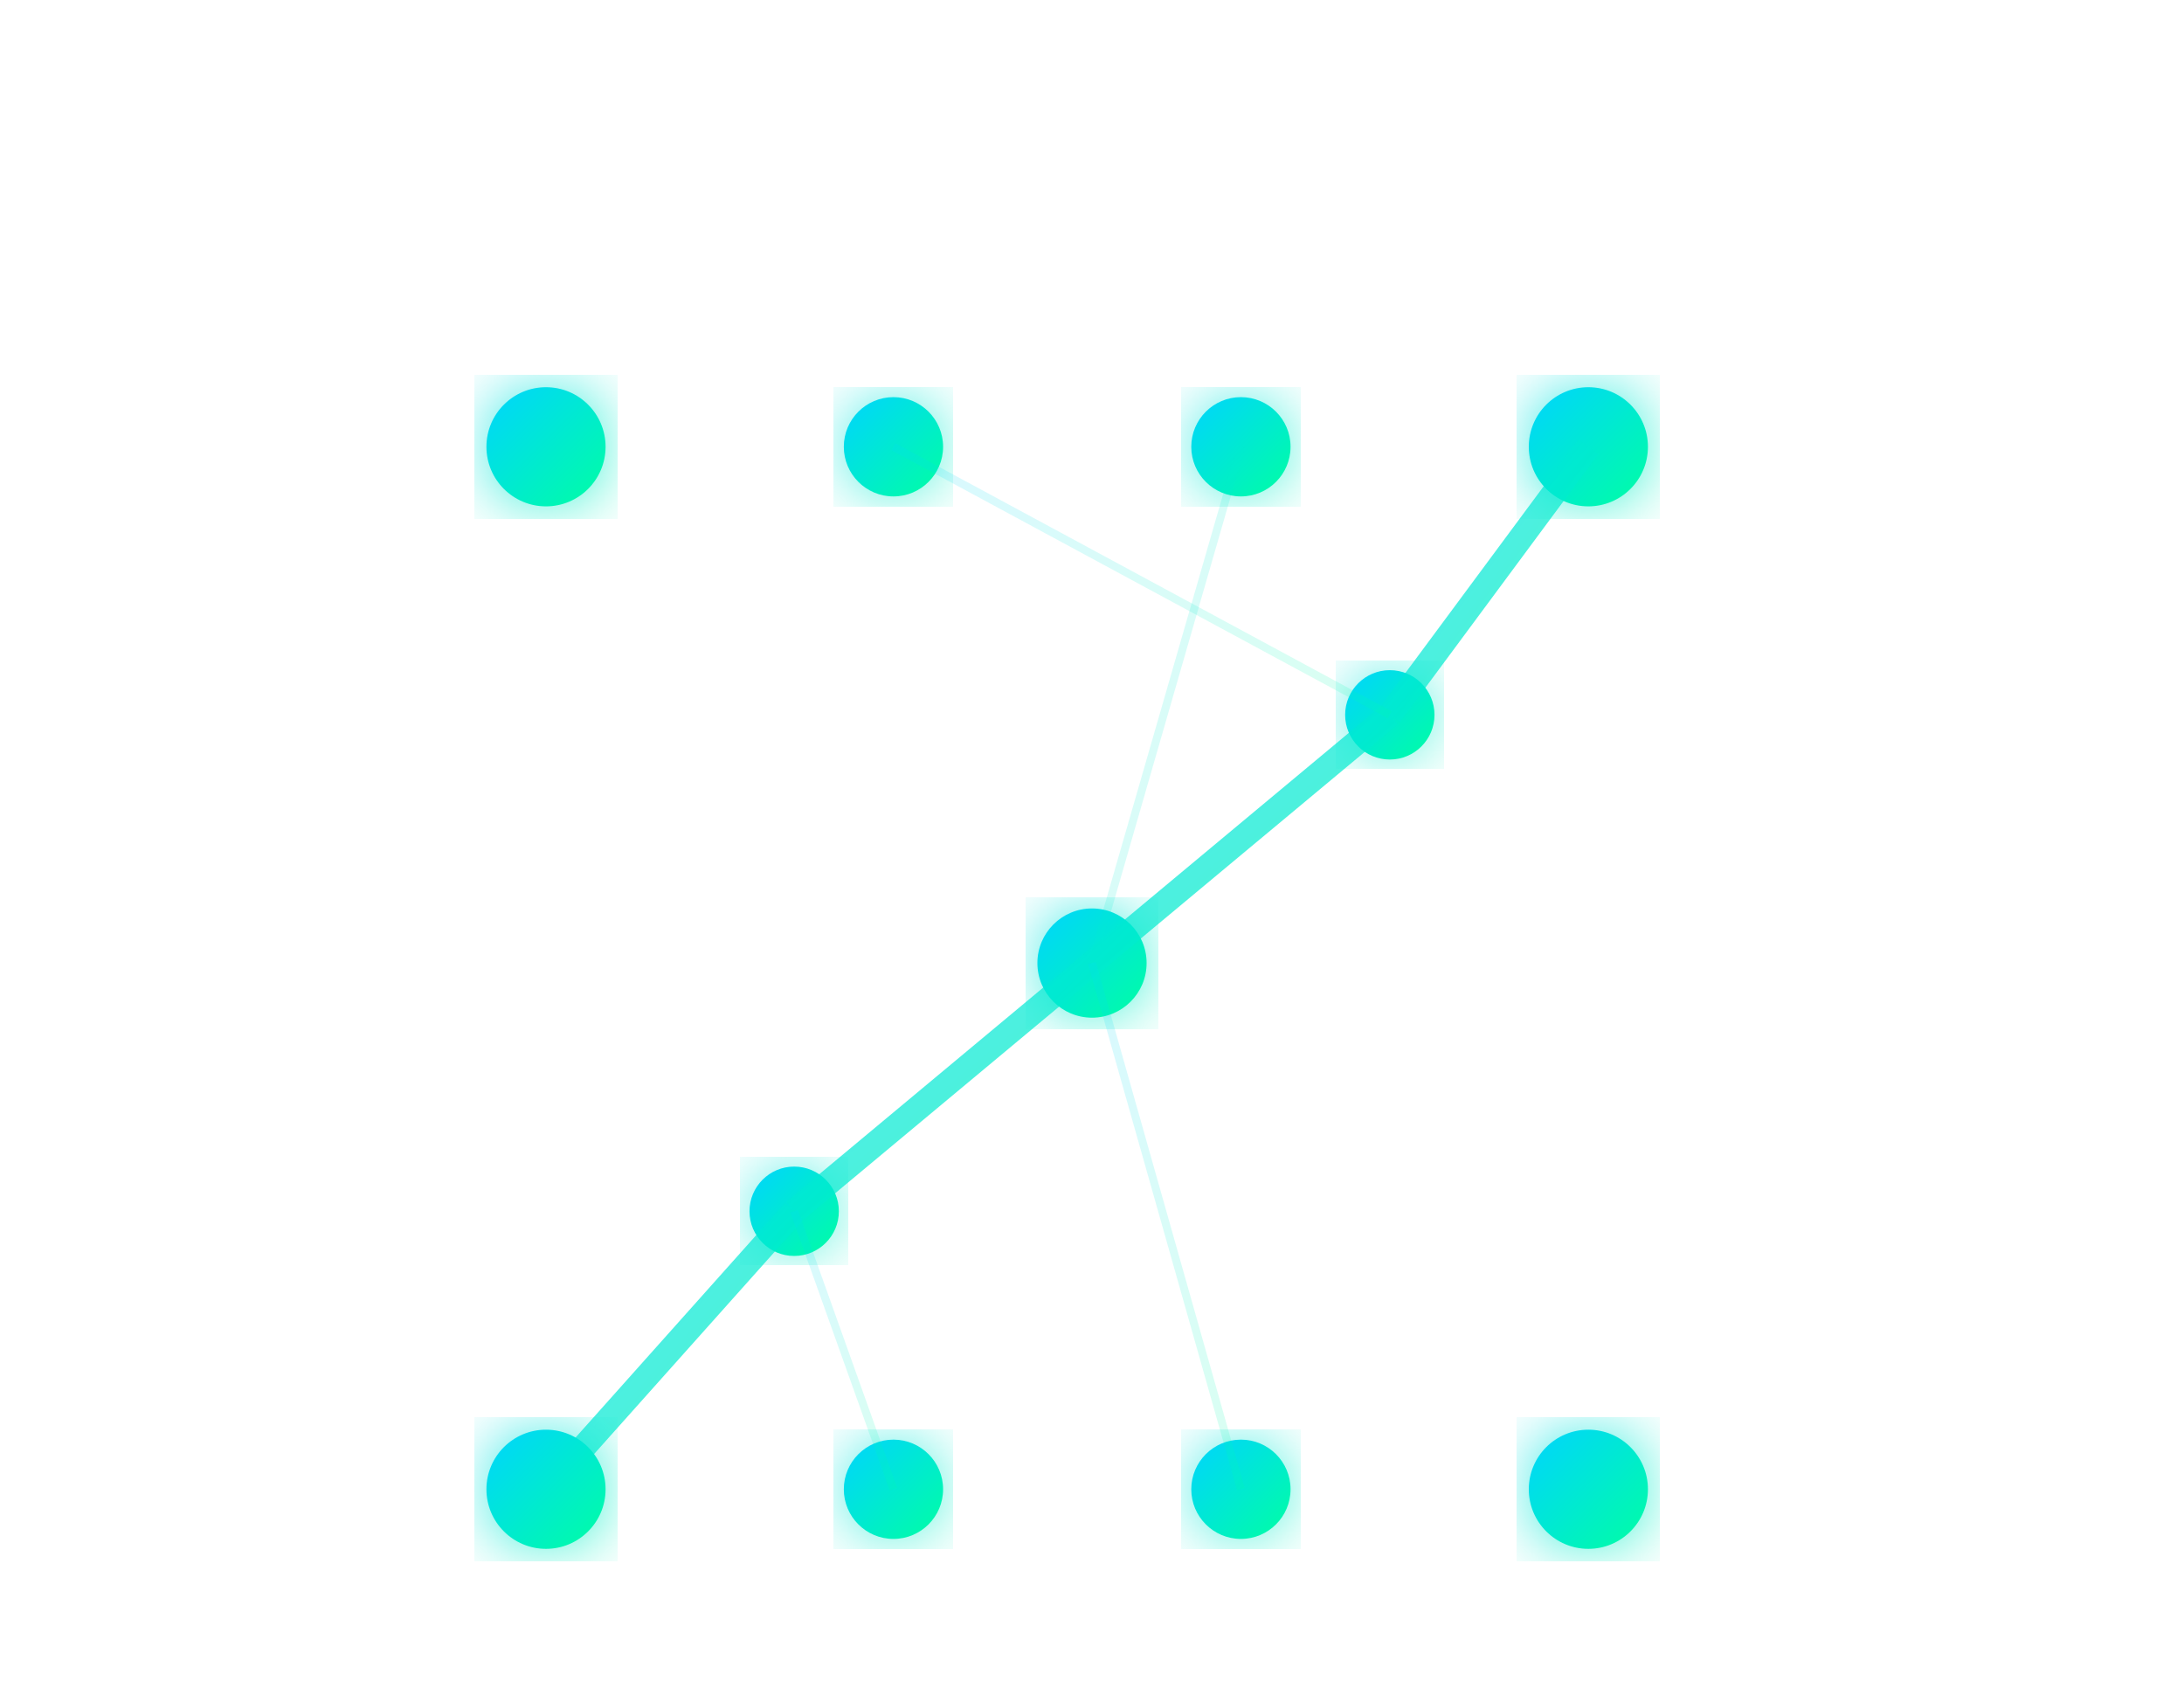
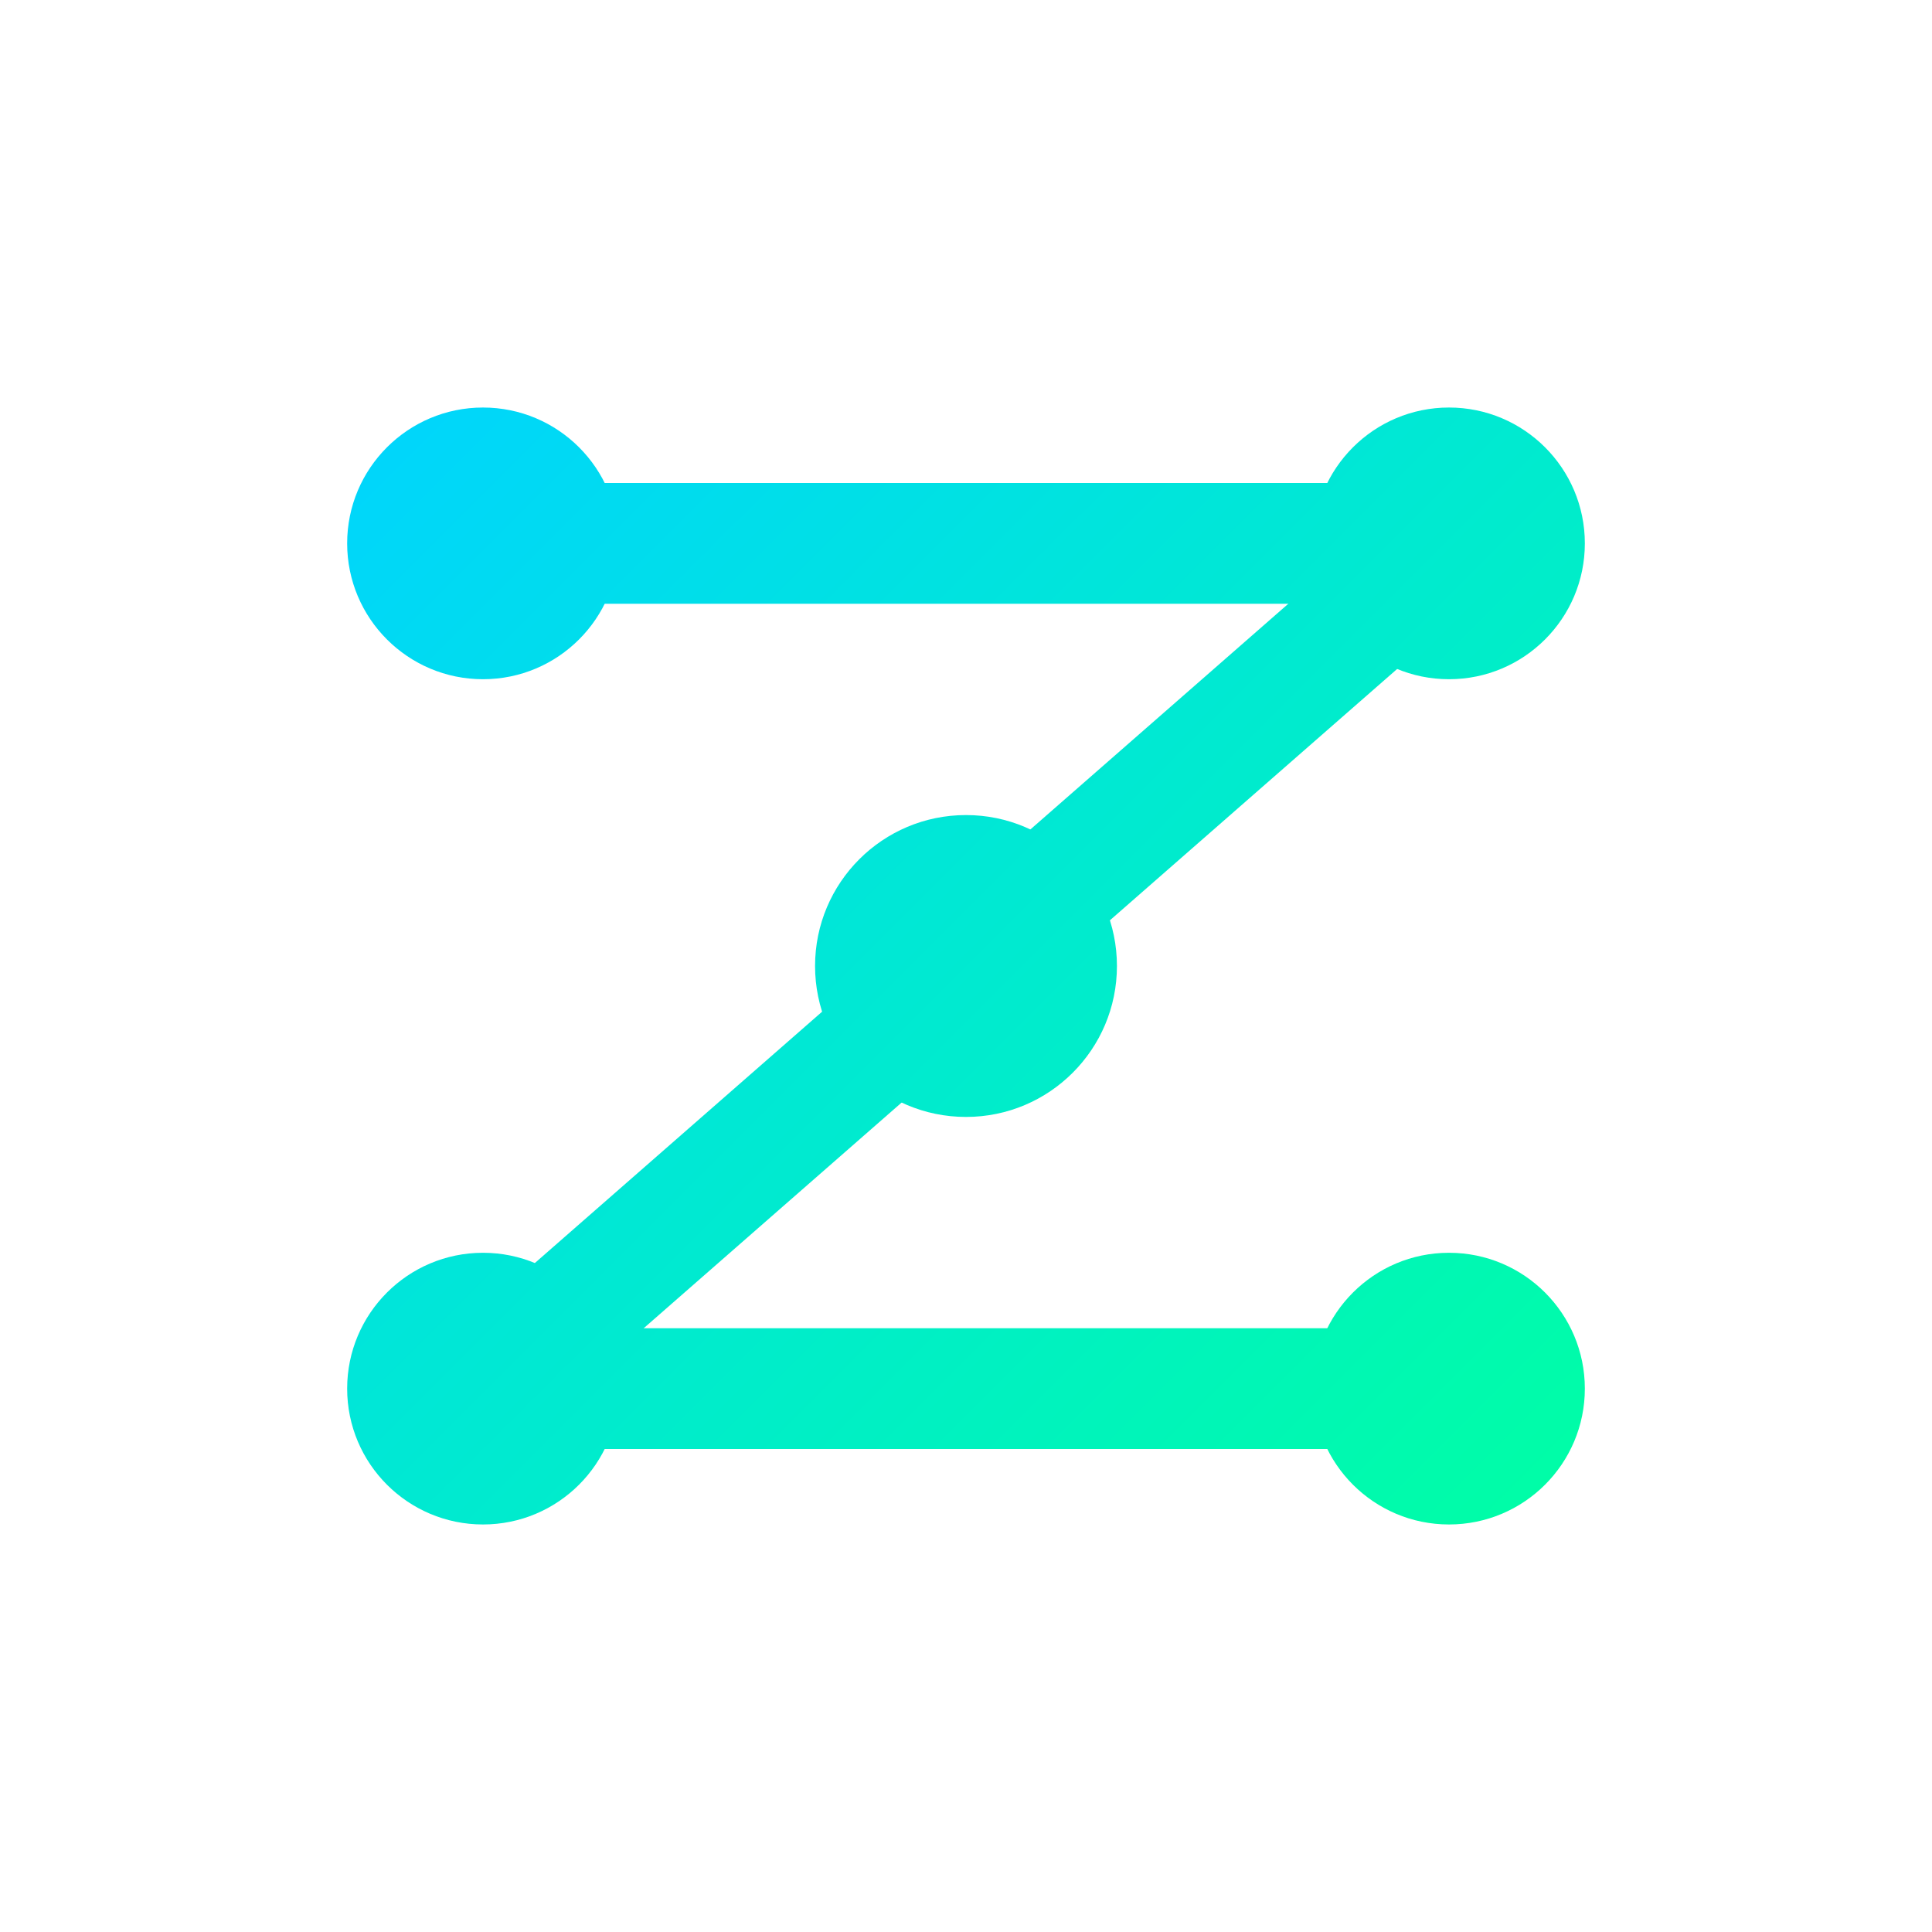
- <svg xmlns="http://www.w3.org/2000/svg" viewBox="0 0 220 170">
+ <svg xmlns="http://www.w3.org/2000/svg" viewBox="0 0 64 64">
  <defs>
-     <linearGradient id="c3g" x1="0%" y1="0%" x2="100%" y2="100%">
+     <linearGradient id="zeninvest-logo-gradient" x1="12" y1="12" x2="52" y2="52" gradientUnits="userSpaceOnUse">
      <stop offset="0%" stop-color="#00d4ff" />
      <stop offset="100%" stop-color="#00ffa3" />
    </linearGradient>
-     <filter id="c3gl">
-       <feGaussianBlur stdDeviation="4" result="b" />
-       <feMerge>
-         <feMergeNode in="b" />
-         <feMergeNode in="SourceGraphic" />
-       </feMerge>
-     </filter>
  </defs>
-   <circle cx="55" cy="45" r="6" fill="url(#c3g)" filter="url(#c3gl)" />
-   <circle cx="90" cy="45" r="5" fill="url(#c3g)" filter="url(#c3gl)" />
-   <circle cx="125" cy="45" r="5" fill="url(#c3g)" filter="url(#c3gl)" />
-   <circle cx="160" cy="45" r="6" fill="url(#c3g)" filter="url(#c3gl)" />
-   <line x1="55" y1="45" x2="90" y2="45" stroke="url(#c3g)" stroke-width="2.5" opacity="0.7" />
-   <line x1="90" y1="45" x2="125" y2="45" stroke="url(#c3g)" stroke-width="2.5" opacity="0.7" />
-   <line x1="125" y1="45" x2="160" y2="45" stroke="url(#c3g)" stroke-width="2.5" opacity="0.7" />
-   <circle cx="140" cy="72" r="4.5" fill="url(#c3g)" filter="url(#c3gl)" />
-   <circle cx="110" cy="97" r="5.5" fill="url(#c3g)" filter="url(#c3gl)" />
-   <circle cx="80" cy="122" r="4.5" fill="url(#c3g)" filter="url(#c3gl)" />
-   <line x1="160" y1="45" x2="140" y2="72" stroke="url(#c3g)" stroke-width="2.5" opacity="0.7" />
-   <line x1="140" y1="72" x2="110" y2="97" stroke="url(#c3g)" stroke-width="2.5" opacity="0.7" />
-   <line x1="110" y1="97" x2="80" y2="122" stroke="url(#c3g)" stroke-width="2.5" opacity="0.7" />
-   <line x1="80" y1="122" x2="55" y2="150" stroke="url(#c3g)" stroke-width="2.5" opacity="0.7" />
-   <circle cx="55" cy="150" r="6" fill="url(#c3g)" filter="url(#c3gl)" />
-   <circle cx="90" cy="150" r="5" fill="url(#c3g)" filter="url(#c3gl)" />
-   <circle cx="125" cy="150" r="5" fill="url(#c3g)" filter="url(#c3gl)" />
-   <circle cx="160" cy="150" r="6" fill="url(#c3g)" filter="url(#c3gl)" />
-   <line x1="55" y1="150" x2="90" y2="150" stroke="url(#c3g)" stroke-width="2.5" opacity="0.7" />
-   <line x1="90" y1="150" x2="125" y2="150" stroke="url(#c3g)" stroke-width="2.5" opacity="0.7" />
-   <line x1="125" y1="150" x2="160" y2="150" stroke="url(#c3g)" stroke-width="2.5" opacity="0.7" />
-   <line x1="90" y1="45" x2="140" y2="72" stroke="url(#c3g)" stroke-width="0.8" opacity="0.15" />
-   <line x1="125" y1="45" x2="110" y2="97" stroke="url(#c3g)" stroke-width="0.8" opacity="0.15" />
-   <line x1="80" y1="122" x2="90" y2="150" stroke="url(#c3g)" stroke-width="0.8" opacity="0.15" />
-   <line x1="110" y1="97" x2="125" y2="150" stroke="url(#c3g)" stroke-width="0.8" opacity="0.15" />
+   <g fill="none" stroke="url(#zeninvest-logo-gradient)" stroke-linecap="round" stroke-linejoin="round">
+     <line x1="16" y1="18" x2="48" y2="18" stroke-width="4" />
+     <line x1="48" y1="18" x2="16" y2="46" stroke-width="4" />
+     <line x1="16" y1="46" x2="48" y2="46" stroke-width="4" />
+   </g>
+   <g fill="url(#zeninvest-logo-gradient)">
+     <circle cx="16" cy="18" r="4.5" />
+     <circle cx="48" cy="18" r="4.5" />
+     <circle cx="32" cy="32" r="5" />
+     <circle cx="16" cy="46" r="4.5" />
+     <circle cx="48" cy="46" r="4.5" />
+   </g>
</svg>
